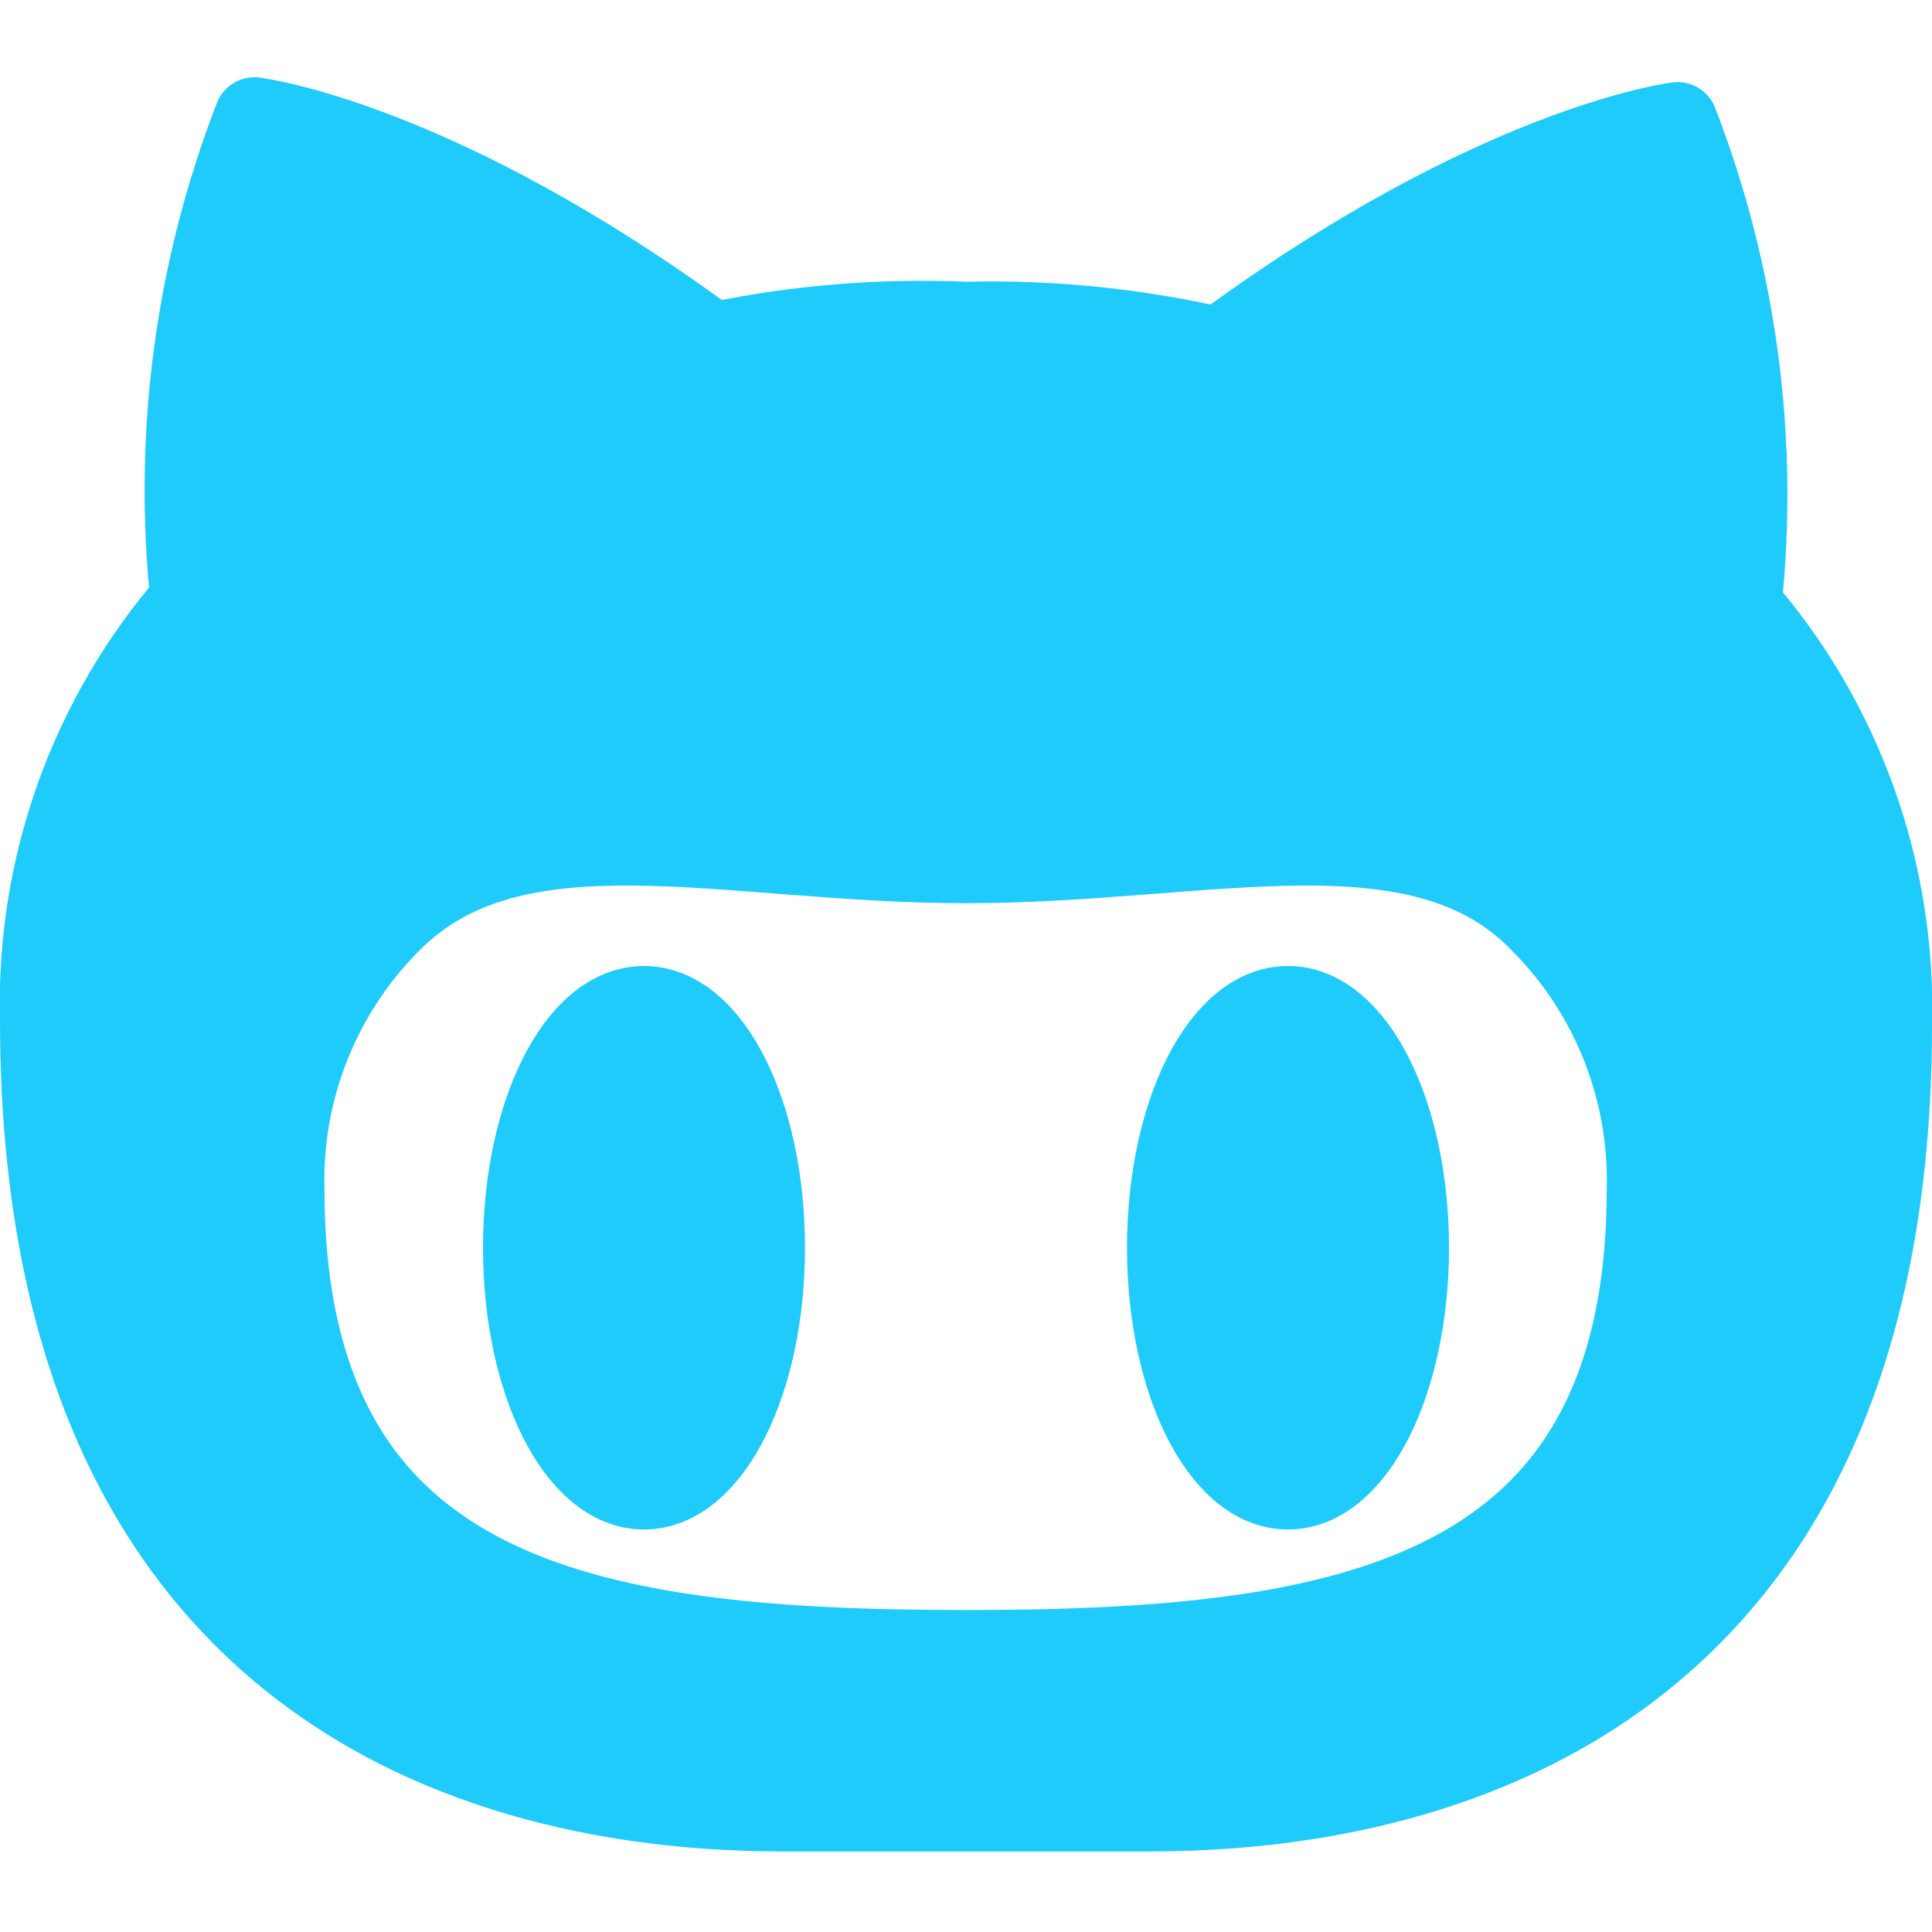
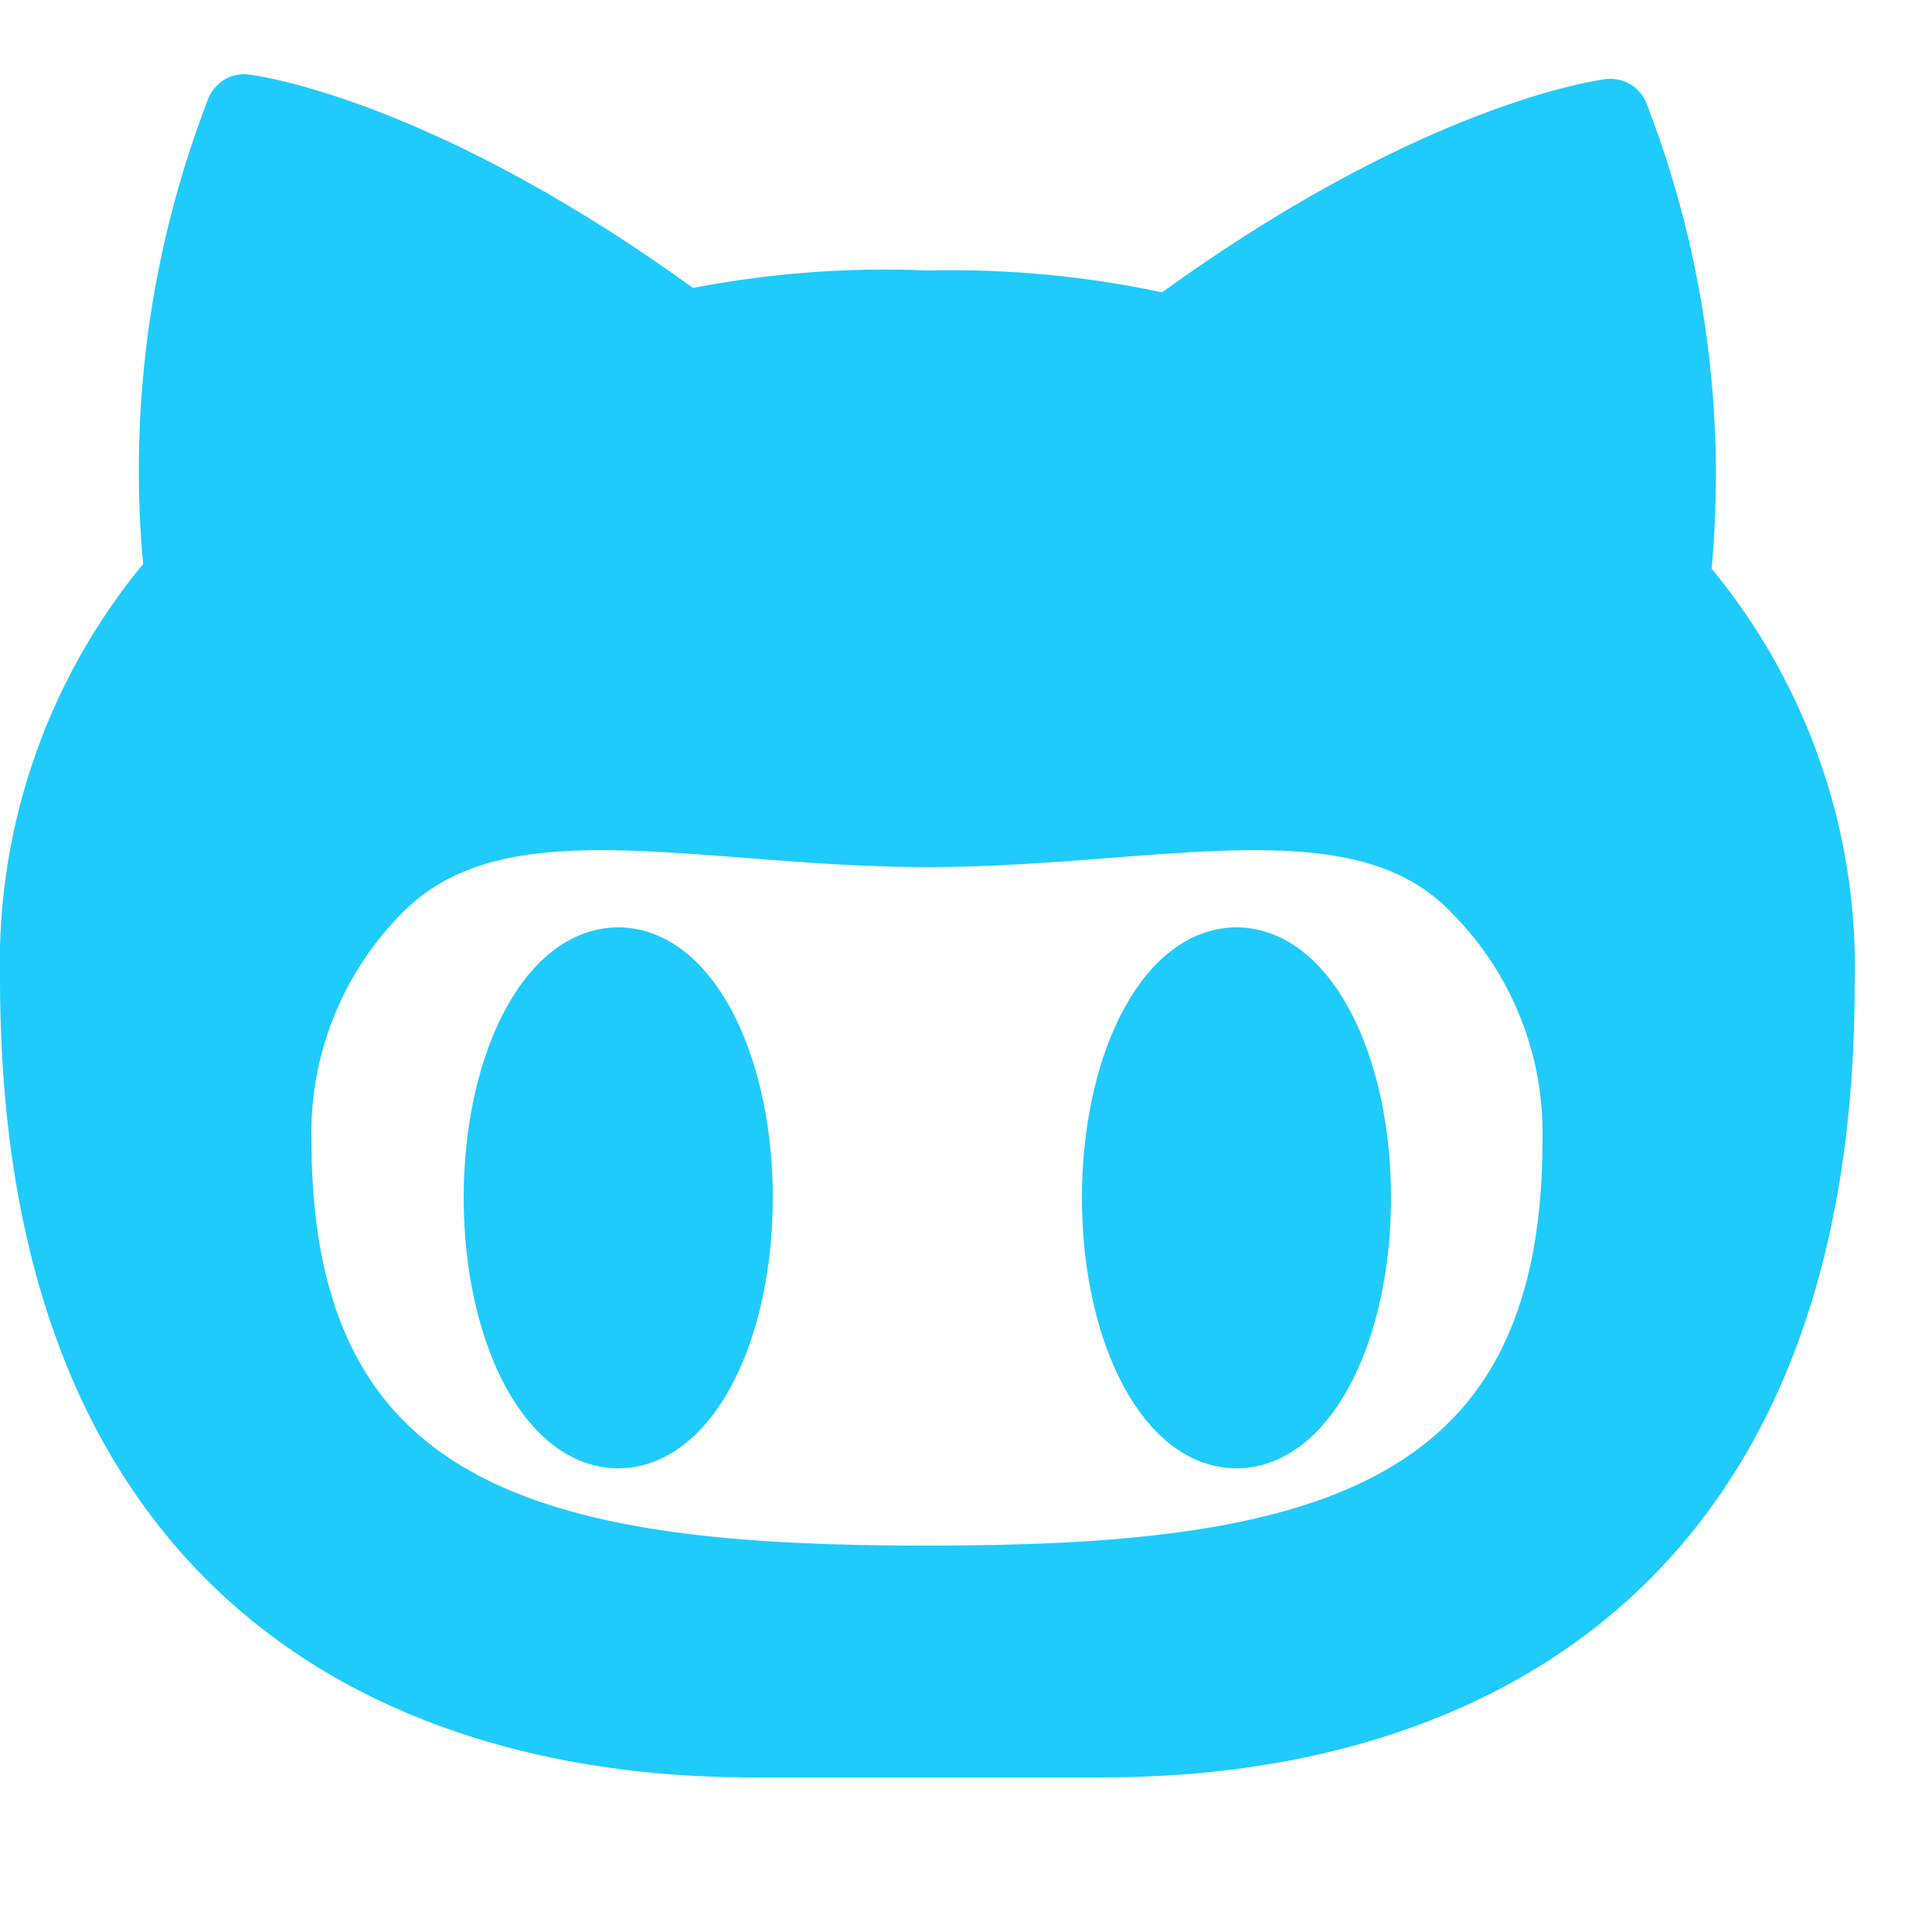
- <svg xmlns="http://www.w3.org/2000/svg" viewBox="0 0 24 24">
+ <svg xmlns="http://www.w3.org/2000/svg" width="35px" height="35px" viewBox="0 0 25 25">
  <g data-name="Github 2">
    <g data-name="&lt;Group&gt;">
      <path fill="#1fcbfb" stroke="#1fcbfb" stroke-linecap="round" stroke-linejoin="round" d="M12,10.72H12c-3,0-5.6-.83-7.15.74a4.54,4.54,0,0,0-1.32,3.3c0,5.11,3.71,5.74,8.46,5.74H12c4.76,0,8.46-.63,8.46-5.74a4.54,4.54,0,0,0-1.32-3.3C17.63,9.89,15,10.72,12,10.72ZM14.17,22.5H9.83C8,22.5.5,22.34.5,12.67A7.61,7.61,0,0,1,2.37,7.46a12.82,12.82,0,0,1,.79-6s2.26.27,5.69,2.8A12.59,12.59,0,0,1,12,4a12.58,12.58,0,0,1,3.15.32c3.43-2.53,5.69-2.8,5.69-2.8a12.82,12.82,0,0,1,.79,6,7.61,7.61,0,0,1,1.87,5.21C23.5,22.34,16,22.5,14.17,22.5Zm3.33-7c0,1.66-.67,3-1.5,3s-1.5-1.34-1.5-3,.67-3,1.5-3S17.5,13.84,17.5,15.5Zm-8,0c0,1.66-.67,3-1.5,3s-1.5-1.34-1.5-3,.67-3,1.5-3S9.5,13.84,9.5,15.5Z" data-name="&lt;Compound Path&gt;" />
    </g>
  </g>
</svg>
